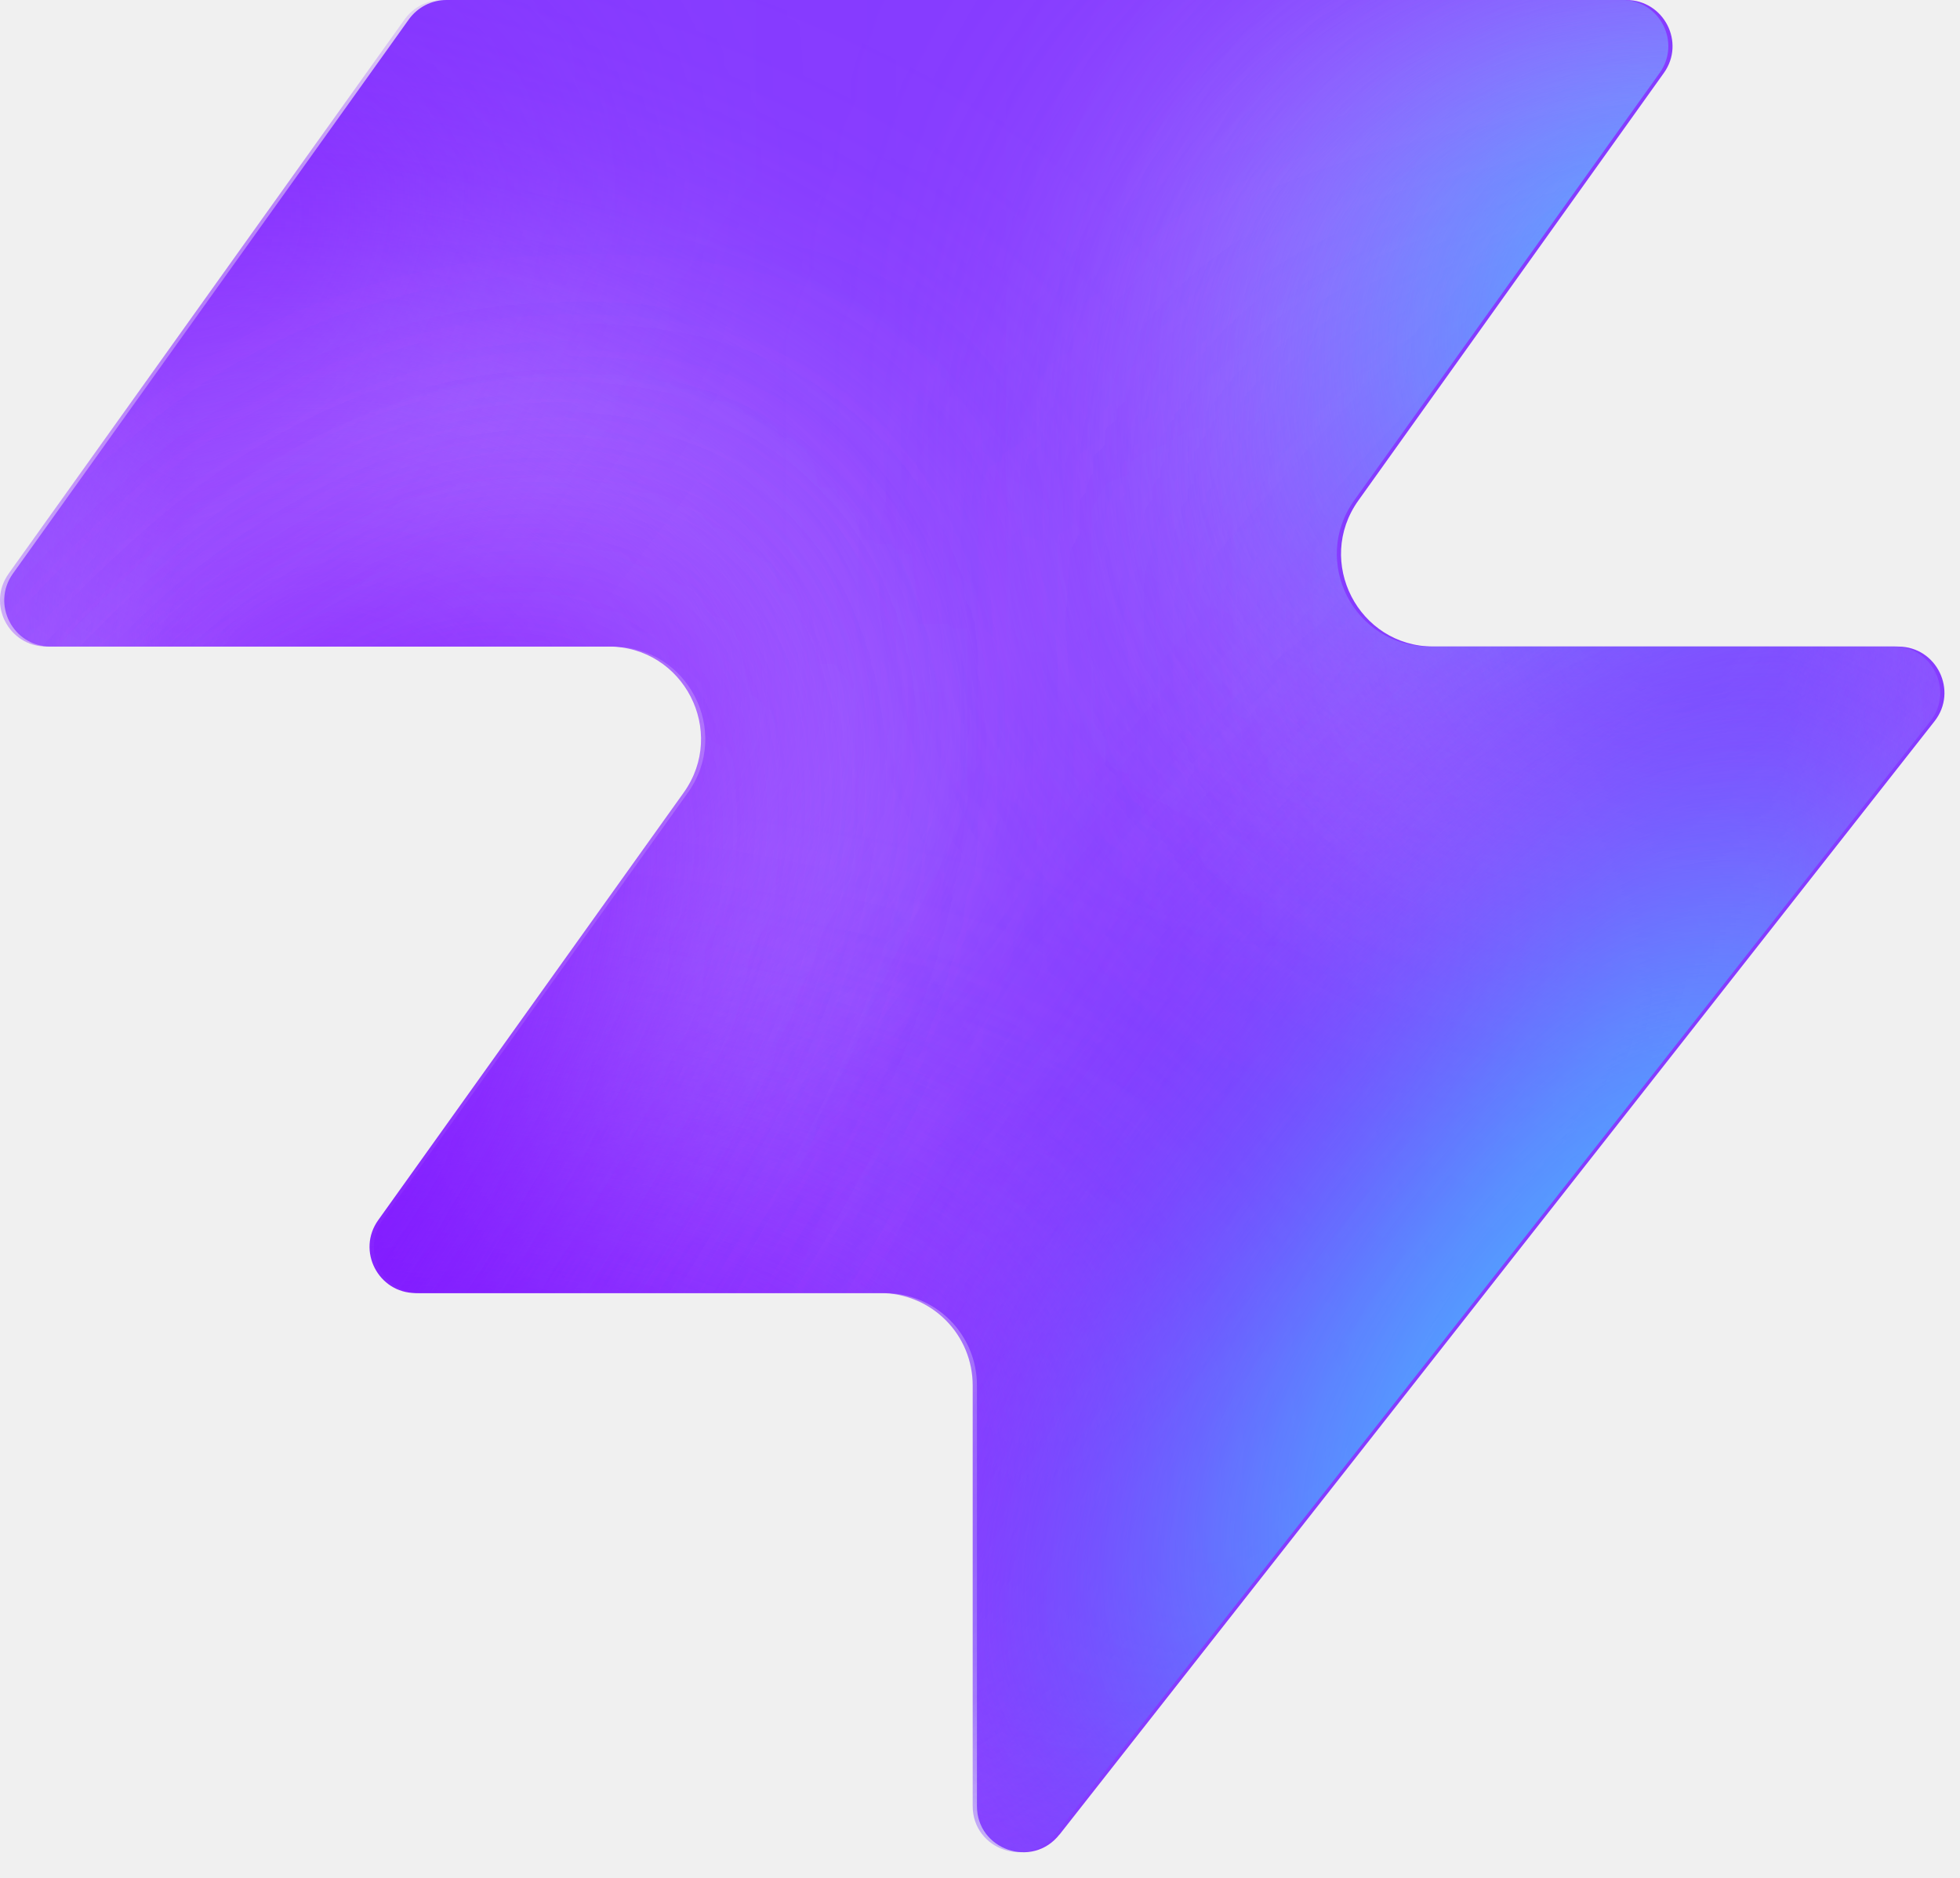
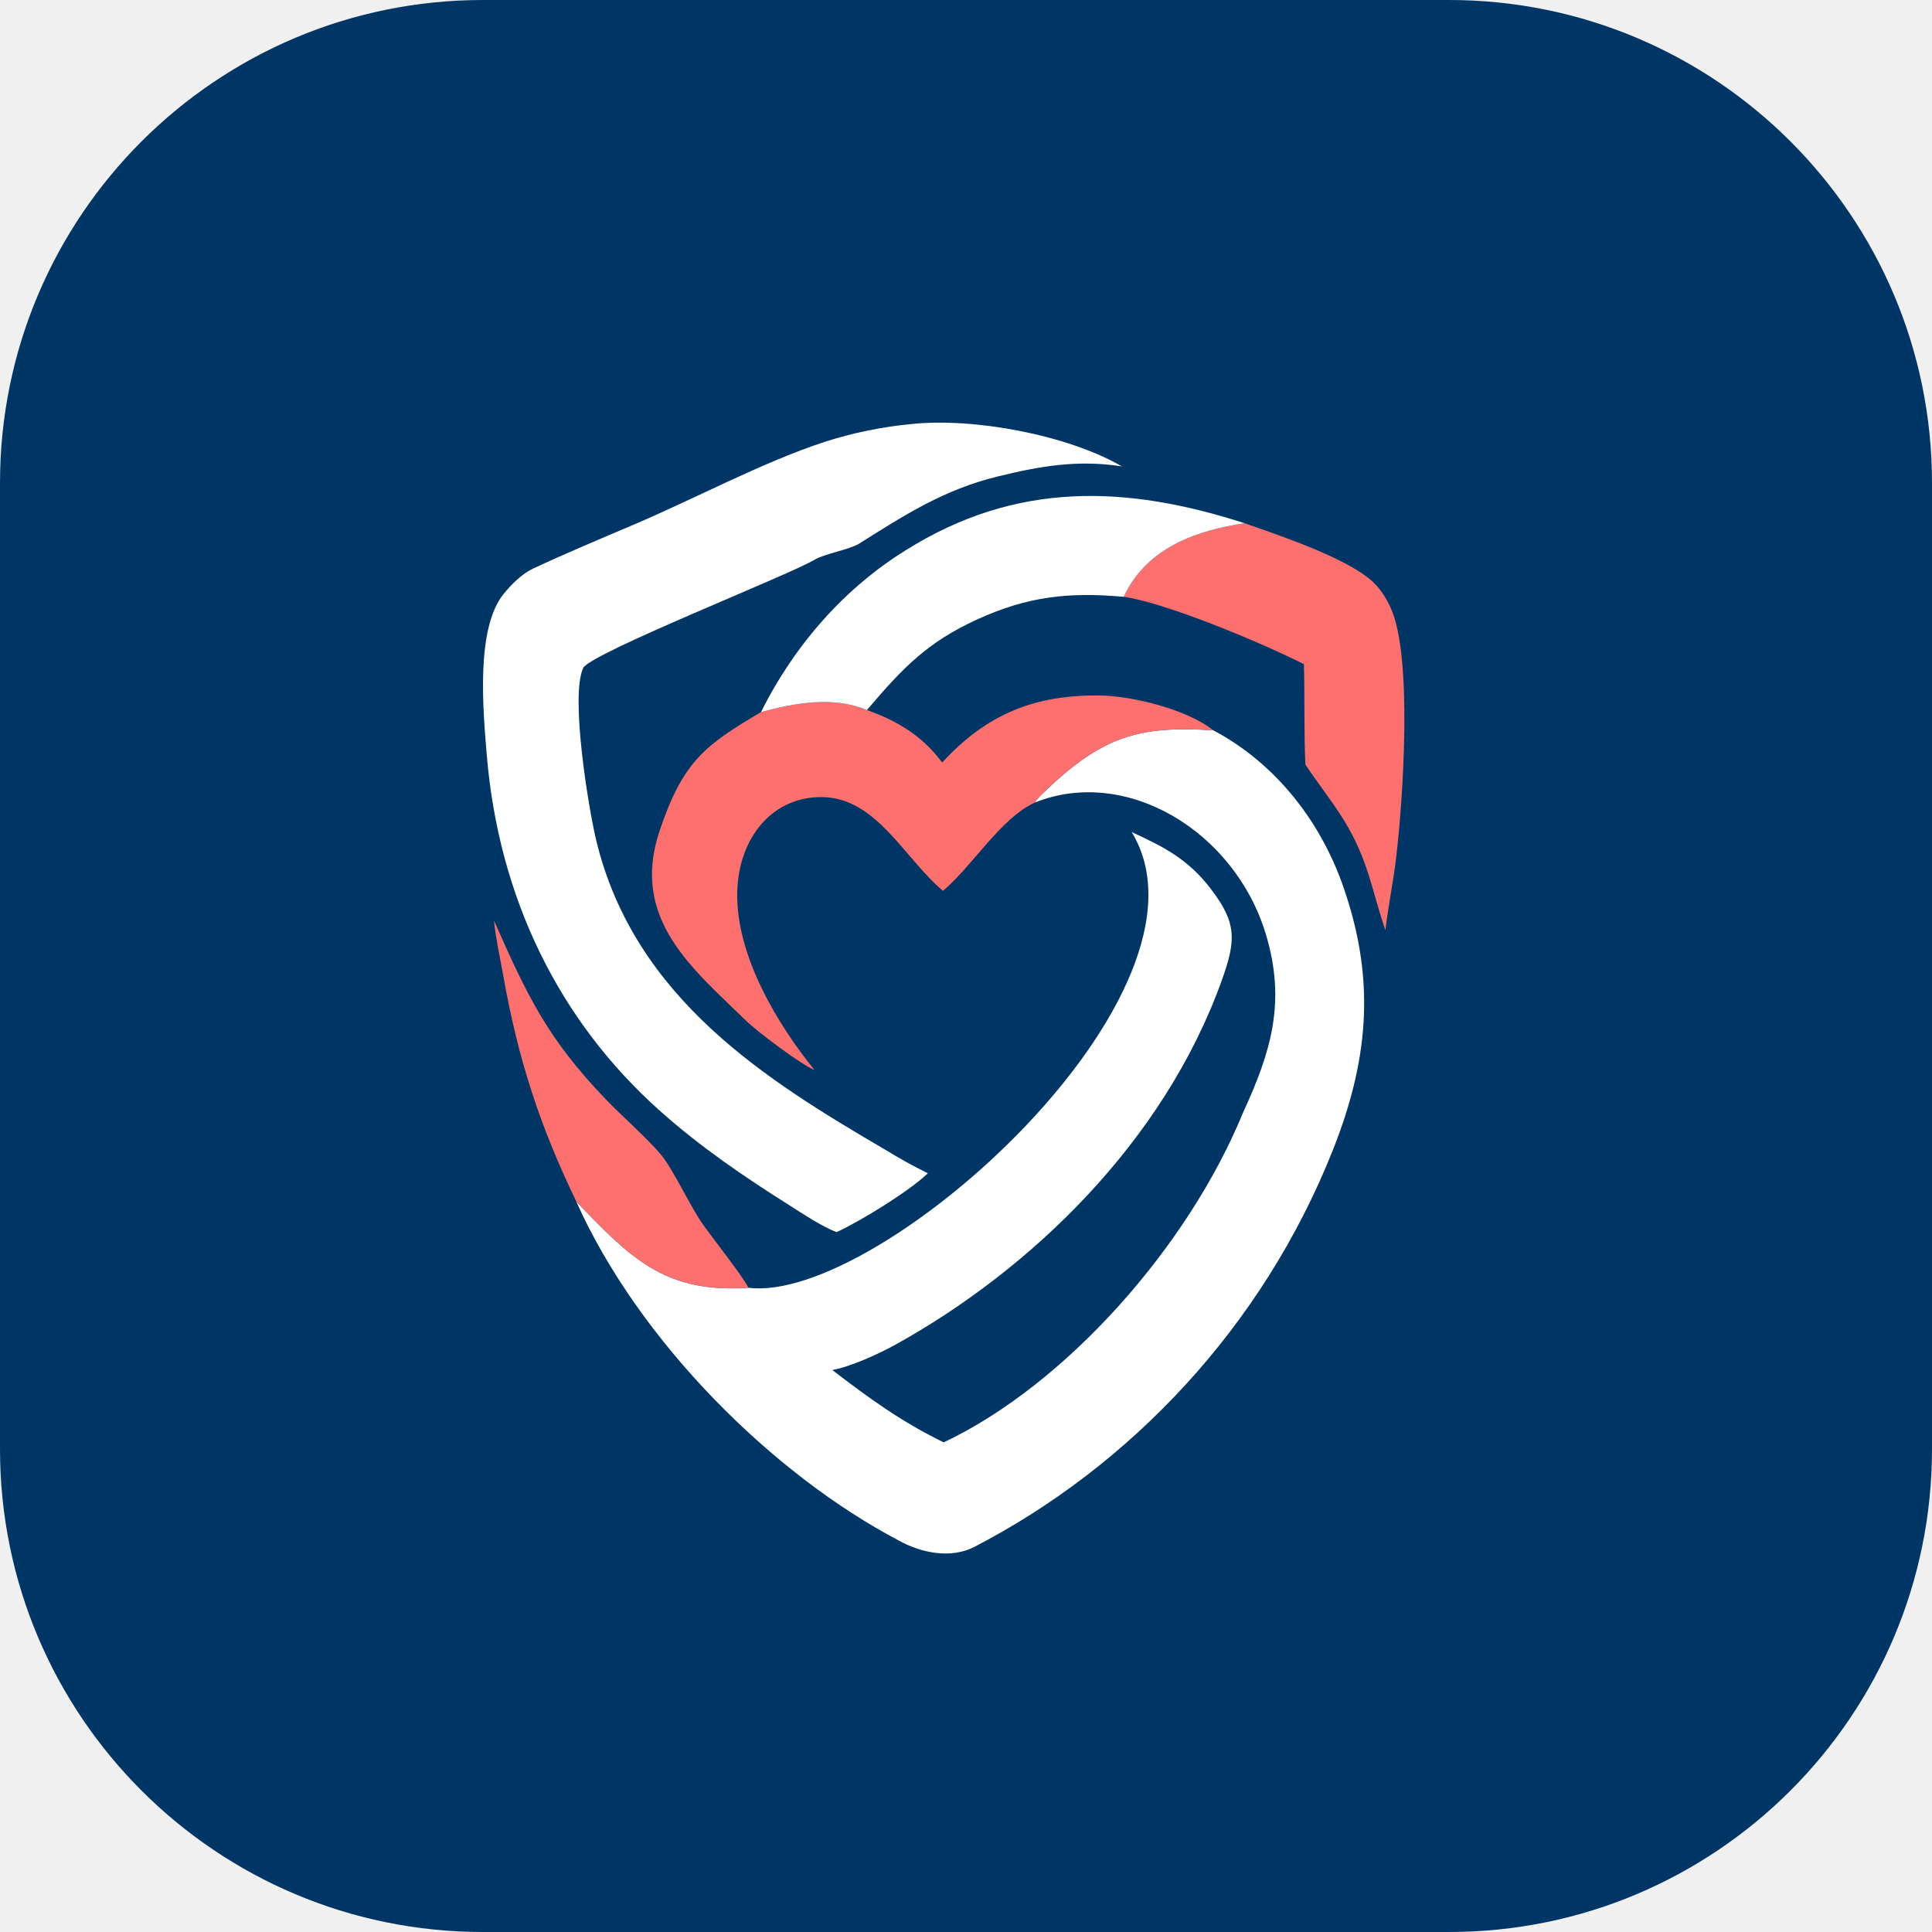
- <svg xmlns="http://www.w3.org/2000/svg" width="48" height="46" fill="none" viewBox="0 0 48 46">
-   <path fill="#863bff" d="M25.946 44.938c-.664.845-2.021.375-2.021-.698V33.937a2.26 2.26 0 0 0-2.262-2.262H10.287c-.92 0-1.456-1.04-.92-1.788l7.48-10.471c1.07-1.497 0-3.578-1.842-3.578H1.237c-.92 0-1.456-1.04-.92-1.788L10.013.474c.214-.297.556-.474.92-.474h28.894c.92 0 1.456 1.04.92 1.788l-7.48 10.471c-1.07 1.498 0 3.579 1.842 3.579h11.377c.943 0 1.473 1.088.89 1.83L25.947 44.94z" style="fill:#863bff;fill:color(display-p3 .525 .23 1);fill-opacity:1" />
-   <mask id="a" width="48" height="46" x="0" y="0" maskUnits="userSpaceOnUse" style="mask-type:alpha">
-     <path fill="#000" d="M25.842 44.938c-.664.844-2.021.375-2.021-.698V33.937a2.26 2.26 0 0 0-2.262-2.262H10.183c-.92 0-1.456-1.04-.92-1.788l7.48-10.471c1.07-1.498 0-3.579-1.842-3.579H1.133c-.92 0-1.456-1.04-.92-1.787L9.91.473c.214-.297.556-.474.92-.474h28.894c.92 0 1.456 1.04.92 1.788l-7.48 10.471c-1.07 1.498 0 3.578 1.842 3.578h11.377c.943 0 1.473 1.088.89 1.832L25.843 44.94z" style="fill:#000;fill-opacity:1" />
-   </mask>
-   <g mask="url(#a)">
-     <g filter="url(#b)">
-       <ellipse cx="5.508" cy="14.704" fill="#ede6ff" rx="5.508" ry="14.704" style="fill:#ede6ff;fill:color(display-p3 .927 .903 1);fill-opacity:1" transform="matrix(.00324 1 1 -.00324 -4.47 31.516)" />
-     </g>
-     <g filter="url(#c)">
-       <ellipse cx="10.399" cy="29.851" fill="#ede6ff" rx="10.399" ry="29.851" style="fill:#ede6ff;fill:color(display-p3 .927 .903 1);fill-opacity:1" transform="matrix(.00324 1 1 -.00324 -39.328 7.883)" />
-     </g>
-     <g filter="url(#d)">
-       <ellipse cx="5.508" cy="30.487" fill="#7e14ff" rx="5.508" ry="30.487" style="fill:#7e14ff;fill:color(display-p3 .492 .077 1);fill-opacity:1" transform="rotate(89.814 -25.913 -14.639)scale(1 -1)" />
-     </g>
-     <g filter="url(#e)">
-       <ellipse cx="5.508" cy="30.599" fill="#7e14ff" rx="5.508" ry="30.599" style="fill:#7e14ff;fill:color(display-p3 .492 .077 1);fill-opacity:1" transform="rotate(89.814 -32.644 -3.334)scale(1 -1)" />
-     </g>
-     <g filter="url(#f)">
-       <ellipse cx="5.508" cy="30.599" fill="#7e14ff" rx="5.508" ry="30.599" style="fill:#7e14ff;fill:color(display-p3 .492 .077 1);fill-opacity:1" transform="matrix(.00324 1 1 -.00324 -34.34 30.47)" />
-     </g>
-     <g filter="url(#g)">
-       <ellipse cx="14.072" cy="22.078" fill="#ede6ff" rx="14.072" ry="22.078" style="fill:#ede6ff;fill:color(display-p3 .927 .903 1);fill-opacity:1" transform="rotate(93.35 24.506 48.493)scale(-1 1)" />
-     </g>
-     <g filter="url(#h)">
-       <ellipse cx="3.47" cy="21.501" fill="#7e14ff" rx="3.47" ry="21.501" style="fill:#7e14ff;fill:color(display-p3 .492 .077 1);fill-opacity:1" transform="rotate(89.009 28.708 47.59)scale(-1 1)" />
-     </g>
-     <g filter="url(#i)">
-       <ellipse cx="3.47" cy="21.501" fill="#7e14ff" rx="3.47" ry="21.501" style="fill:#7e14ff;fill:color(display-p3 .492 .077 1);fill-opacity:1" transform="rotate(89.009 28.708 47.59)scale(-1 1)" />
-     </g>
-     <g filter="url(#j)">
-       <ellipse cx=".387" cy="8.972" fill="#7e14ff" rx="4.407" ry="29.108" style="fill:#7e14ff;fill:color(display-p3 .492 .077 1);fill-opacity:1" transform="rotate(39.51 .387 8.972)" />
-     </g>
-     <g filter="url(#k)">
-       <ellipse cx="47.523" cy="-6.092" fill="#7e14ff" rx="4.407" ry="29.108" style="fill:#7e14ff;fill:color(display-p3 .492 .077 1);fill-opacity:1" transform="rotate(37.892 47.523 -6.092)" />
-     </g>
-     <g filter="url(#l)">
-       <ellipse cx="41.412" cy="6.333" fill="#47bfff" rx="5.971" ry="9.665" style="fill:#47bfff;fill:color(display-p3 .28 .748 1);fill-opacity:1" transform="rotate(37.892 41.412 6.333)" />
-     </g>
-     <g filter="url(#m)">
-       <ellipse cx="-1.879" cy="38.332" fill="#7e14ff" rx="4.407" ry="29.108" style="fill:#7e14ff;fill:color(display-p3 .492 .077 1);fill-opacity:1" transform="rotate(37.892 -1.88 38.332)" />
-     </g>
-     <g filter="url(#n)">
-       <ellipse cx="-1.879" cy="38.332" fill="#7e14ff" rx="4.407" ry="29.108" style="fill:#7e14ff;fill:color(display-p3 .492 .077 1);fill-opacity:1" transform="rotate(37.892 -1.88 38.332)" />
-     </g>
-     <g filter="url(#o)">
-       <ellipse cx="35.651" cy="29.907" fill="#7e14ff" rx="4.407" ry="29.108" style="fill:#7e14ff;fill:color(display-p3 .492 .077 1);fill-opacity:1" transform="rotate(37.892 35.651 29.907)" />
-     </g>
-     <g filter="url(#p)">
-       <ellipse cx="38.418" cy="32.4" fill="#47bfff" rx="5.971" ry="15.297" style="fill:#47bfff;fill:color(display-p3 .28 .748 1);fill-opacity:1" transform="rotate(37.892 38.418 32.4)" />
+ <svg xmlns="http://www.w3.org/2000/svg" width="32" height="32" viewBox="0 0 32 32" fill="none">
+   <g clip-path="url(#clip0_126_15)">
+     <mask id="mask0_126_15" style="mask-type:luminance" maskUnits="userSpaceOnUse" x="0" y="0" width="32" height="32">
+       <path d="M32 0H0V32H32V0Z" fill="white" />
+     </mask>
+     <g mask="url(#mask0_126_15)">
+       <mask id="mask1_126_15" style="mask-type:luminance" maskUnits="userSpaceOnUse" x="0" y="0" width="32" height="32">
+         <path d="M32 0H0V32H32V0Z" fill="white" />
+       </mask>
+       <g mask="url(#mask1_126_15)">
+         <mask id="mask2_126_15" style="mask-type:luminance" maskUnits="userSpaceOnUse" x="0" y="0" width="32" height="32">
+           <path d="M32 0H0V32H32V0Z" fill="white" />
+         </mask>
+         <g mask="url(#mask2_126_15)">
+           <path d="M24 0H8C3.582 0 0 3.582 0 8V24C0 28.418 3.582 32 8 32H24C28.418 32 32 28.418 32 24V8C32 3.582 28.418 0 24 0Z" fill="#003665" />
+           <path d="M17.142 13.292C17.187 13.223 17.203 13.206 17.261 13.15C18.25 12.19 18.861 12.016 20.097 12.097C21.121 12.639 21.912 13.62 22.295 14.823C22.78 16.304 22.654 17.594 22.075 19.052C20.909 21.988 18.712 24.288 16.141 25.62C15.746 25.825 15.252 25.72 14.885 25.515C12.81 24.425 10.587 22.23 9.544 19.9C10.43 20.825 10.992 21.392 12.288 21.335C12.323 21.334 12.359 21.331 12.394 21.329C14.57 21.608 20.344 16.427 18.745 13.782C19.274 14.025 19.689 14.234 20.067 14.739C20.492 15.298 20.47 15.588 20.234 16.245C19.275 18.913 17.072 21.032 14.826 22.275C14.54 22.433 14.082 22.638 13.786 22.692C14.402 23.165 14.945 23.558 15.631 23.89C17.647 22.936 19.675 20.656 20.588 18.43C21.049 17.429 21.307 16.6 20.966 15.472C20.453 13.771 18.657 12.686 17.142 13.292Z" fill="white" />
+           <path d="M15.111 7.022C16.125 6.917 17.674 7.199 18.583 7.725C17.846 7.611 17.223 7.72 16.513 7.895C15.635 8.111 14.986 8.527 14.223 9.009C14.033 9.114 13.661 9.17 13.49 9.272C13.053 9.532 9.772 10.822 9.659 11.065C9.442 11.531 9.749 13.399 9.878 13.931C10.518 16.552 12.716 17.904 14.671 19.048C14.899 19.188 15.131 19.317 15.368 19.433C15.061 19.731 14.245 20.23 13.859 20.407C13.642 20.334 13.278 20.092 13.076 19.964C12.328 19.492 11.607 19.002 10.936 18.404C9.269 16.92 8.257 14.882 8.061 12.489C8 11.749 7.88 10.413 8.338 9.842C8.465 9.683 8.651 9.501 8.826 9.419C9.367 9.167 9.941 8.926 10.489 8.693C11.506 8.261 12.633 7.654 13.664 7.317C14.137 7.166 14.621 7.067 15.111 7.022Z" fill="white" />
+           <path d="M15.605 12.63C16.354 11.815 17.15 11.511 18.199 11.519C18.741 11.523 19.653 11.744 20.097 12.097C18.861 12.016 18.25 12.19 17.261 13.15C17.203 13.206 17.187 13.223 17.142 13.292C16.577 13.547 16.094 14.36 15.618 14.755C14.983 14.219 14.525 13.233 13.645 13.203C12.815 13.176 12.235 13.853 12.211 14.773C12.185 15.831 12.888 16.98 13.491 17.723C13.267 17.632 12.548 17.094 12.348 16.898C11.48 16.047 10.434 15.225 10.924 13.764C11.313 12.604 11.684 12.339 12.605 11.794C13.157 11.643 13.81 11.527 14.359 11.761C14.845 11.932 15.273 12.18 15.605 12.63Z" fill="#FE706D" />
+           <path d="M20.614 8.666C21.172 8.862 22.265 9.224 22.712 9.613C22.85 9.733 22.953 9.891 23.033 10.065C23.402 10.868 23.239 13.239 23.124 14.21C23.076 14.611 22.993 15.006 22.947 15.407C22.845 15.117 22.762 14.784 22.666 14.482C22.402 13.65 22.051 13.303 21.622 12.665C21.596 12.152 21.612 11.537 21.597 11.001C20.911 10.653 19.318 9.985 18.613 9.885C18.999 9.049 19.861 8.78 20.614 8.666Z" fill="#FE706D" />
+           <path d="M12.605 11.794C13.168 10.665 13.999 9.736 15.003 9.113C16.839 7.961 18.664 8.038 20.614 8.666C19.861 8.78 18.999 9.049 18.613 9.885C17.714 9.805 17.027 9.873 16.178 10.263C15.365 10.636 14.954 11.058 14.359 11.761C13.81 11.527 13.158 11.643 12.605 11.794Z" fill="white" />
+           <path d="M8.181 15.246C8.741 16.511 9.072 17.206 10.034 18.208C10.294 18.479 10.747 18.879 10.955 19.134C11.159 19.383 11.434 19.989 11.657 20.301C11.793 20.492 12.326 21.171 12.395 21.329C12.36 21.332 12.324 21.334 12.289 21.335C10.993 21.392 10.43 20.825 9.545 19.9C8.945 18.654 8.587 17.568 8.338 16.174C8.284 15.871 8.213 15.551 8.181 15.246Z" fill="#FE706D" />
+         </g>
+       </g>
    </g>
  </g>
  <defs>
-     <filter id="b" width="60.045" height="41.654" x="-19.77" y="16.149" color-interpolation-filters="sRGB" filterUnits="userSpaceOnUse">
-       <feFlood flood-opacity="0" result="BackgroundImageFix" />
-       <feBlend in="SourceGraphic" in2="BackgroundImageFix" result="shape" />
-       <feGaussianBlur result="effect1_foregroundBlur_2002_17158" stdDeviation="7.659" />
-     </filter>
-     <filter id="c" width="90.34" height="51.437" x="-54.613" y="-7.533" color-interpolation-filters="sRGB" filterUnits="userSpaceOnUse">
-       <feFlood flood-opacity="0" result="BackgroundImageFix" />
-       <feBlend in="SourceGraphic" in2="BackgroundImageFix" result="shape" />
-       <feGaussianBlur result="effect1_foregroundBlur_2002_17158" stdDeviation="7.659" />
-     </filter>
-     <filter id="d" width="79.355" height="29.4" x="-49.64" y="2.03" color-interpolation-filters="sRGB" filterUnits="userSpaceOnUse">
-       <feFlood flood-opacity="0" result="BackgroundImageFix" />
-       <feBlend in="SourceGraphic" in2="BackgroundImageFix" result="shape" />
-       <feGaussianBlur result="effect1_foregroundBlur_2002_17158" stdDeviation="4.596" />
-     </filter>
-     <filter id="e" width="79.579" height="29.4" x="-45.045" y="20.029" color-interpolation-filters="sRGB" filterUnits="userSpaceOnUse">
-       <feFlood flood-opacity="0" result="BackgroundImageFix" />
-       <feBlend in="SourceGraphic" in2="BackgroundImageFix" result="shape" />
-       <feGaussianBlur result="effect1_foregroundBlur_2002_17158" stdDeviation="4.596" />
-     </filter>
-     <filter id="f" width="79.579" height="29.4" x="-43.513" y="21.178" color-interpolation-filters="sRGB" filterUnits="userSpaceOnUse">
-       <feFlood flood-opacity="0" result="BackgroundImageFix" />
-       <feBlend in="SourceGraphic" in2="BackgroundImageFix" result="shape" />
-       <feGaussianBlur result="effect1_foregroundBlur_2002_17158" stdDeviation="4.596" />
-     </filter>
-     <filter id="g" width="74.749" height="58.852" x="15.756" y="-17.901" color-interpolation-filters="sRGB" filterUnits="userSpaceOnUse">
-       <feFlood flood-opacity="0" result="BackgroundImageFix" />
-       <feBlend in="SourceGraphic" in2="BackgroundImageFix" result="shape" />
-       <feGaussianBlur result="effect1_foregroundBlur_2002_17158" stdDeviation="7.659" />
-     </filter>
-     <filter id="h" width="61.377" height="25.362" x="23.548" y="2.284" color-interpolation-filters="sRGB" filterUnits="userSpaceOnUse">
-       <feFlood flood-opacity="0" result="BackgroundImageFix" />
-       <feBlend in="SourceGraphic" in2="BackgroundImageFix" result="shape" />
-       <feGaussianBlur result="effect1_foregroundBlur_2002_17158" stdDeviation="4.596" />
-     </filter>
-     <filter id="i" width="61.377" height="25.362" x="23.548" y="2.284" color-interpolation-filters="sRGB" filterUnits="userSpaceOnUse">
-       <feFlood flood-opacity="0" result="BackgroundImageFix" />
-       <feBlend in="SourceGraphic" in2="BackgroundImageFix" result="shape" />
-       <feGaussianBlur result="effect1_foregroundBlur_2002_17158" stdDeviation="4.596" />
-     </filter>
-     <filter id="j" width="56.045" height="63.649" x="-27.636" y="-22.853" color-interpolation-filters="sRGB" filterUnits="userSpaceOnUse">
-       <feFlood flood-opacity="0" result="BackgroundImageFix" />
-       <feBlend in="SourceGraphic" in2="BackgroundImageFix" result="shape" />
-       <feGaussianBlur result="effect1_foregroundBlur_2002_17158" stdDeviation="4.596" />
-     </filter>
-     <filter id="k" width="54.814" height="64.646" x="20.116" y="-38.415" color-interpolation-filters="sRGB" filterUnits="userSpaceOnUse">
-       <feFlood flood-opacity="0" result="BackgroundImageFix" />
-       <feBlend in="SourceGraphic" in2="BackgroundImageFix" result="shape" />
-       <feGaussianBlur result="effect1_foregroundBlur_2002_17158" stdDeviation="4.596" />
-     </filter>
-     <filter id="l" width="33.541" height="35.313" x="24.641" y="-11.323" color-interpolation-filters="sRGB" filterUnits="userSpaceOnUse">
-       <feFlood flood-opacity="0" result="BackgroundImageFix" />
-       <feBlend in="SourceGraphic" in2="BackgroundImageFix" result="shape" />
-       <feGaussianBlur result="effect1_foregroundBlur_2002_17158" stdDeviation="4.596" />
-     </filter>
-     <filter id="m" width="54.814" height="64.646" x="-29.286" y="6.009" color-interpolation-filters="sRGB" filterUnits="userSpaceOnUse">
-       <feFlood flood-opacity="0" result="BackgroundImageFix" />
-       <feBlend in="SourceGraphic" in2="BackgroundImageFix" result="shape" />
-       <feGaussianBlur result="effect1_foregroundBlur_2002_17158" stdDeviation="4.596" />
-     </filter>
-     <filter id="n" width="54.814" height="64.646" x="-29.286" y="6.009" color-interpolation-filters="sRGB" filterUnits="userSpaceOnUse">
-       <feFlood flood-opacity="0" result="BackgroundImageFix" />
-       <feBlend in="SourceGraphic" in2="BackgroundImageFix" result="shape" />
-       <feGaussianBlur result="effect1_foregroundBlur_2002_17158" stdDeviation="4.596" />
-     </filter>
-     <filter id="o" width="54.814" height="64.646" x="8.244" y="-2.416" color-interpolation-filters="sRGB" filterUnits="userSpaceOnUse">
-       <feFlood flood-opacity="0" result="BackgroundImageFix" />
-       <feBlend in="SourceGraphic" in2="BackgroundImageFix" result="shape" />
-       <feGaussianBlur result="effect1_foregroundBlur_2002_17158" stdDeviation="4.596" />
-     </filter>
-     <filter id="p" width="39.409" height="43.623" x="18.713" y="10.588" color-interpolation-filters="sRGB" filterUnits="userSpaceOnUse">
-       <feFlood flood-opacity="0" result="BackgroundImageFix" />
-       <feBlend in="SourceGraphic" in2="BackgroundImageFix" result="shape" />
-       <feGaussianBlur result="effect1_foregroundBlur_2002_17158" stdDeviation="4.596" />
-     </filter>
+     <clipPath id="clip0_126_15">
+       <rect width="32" height="32" fill="white" />
+     </clipPath>
  </defs>
</svg>
